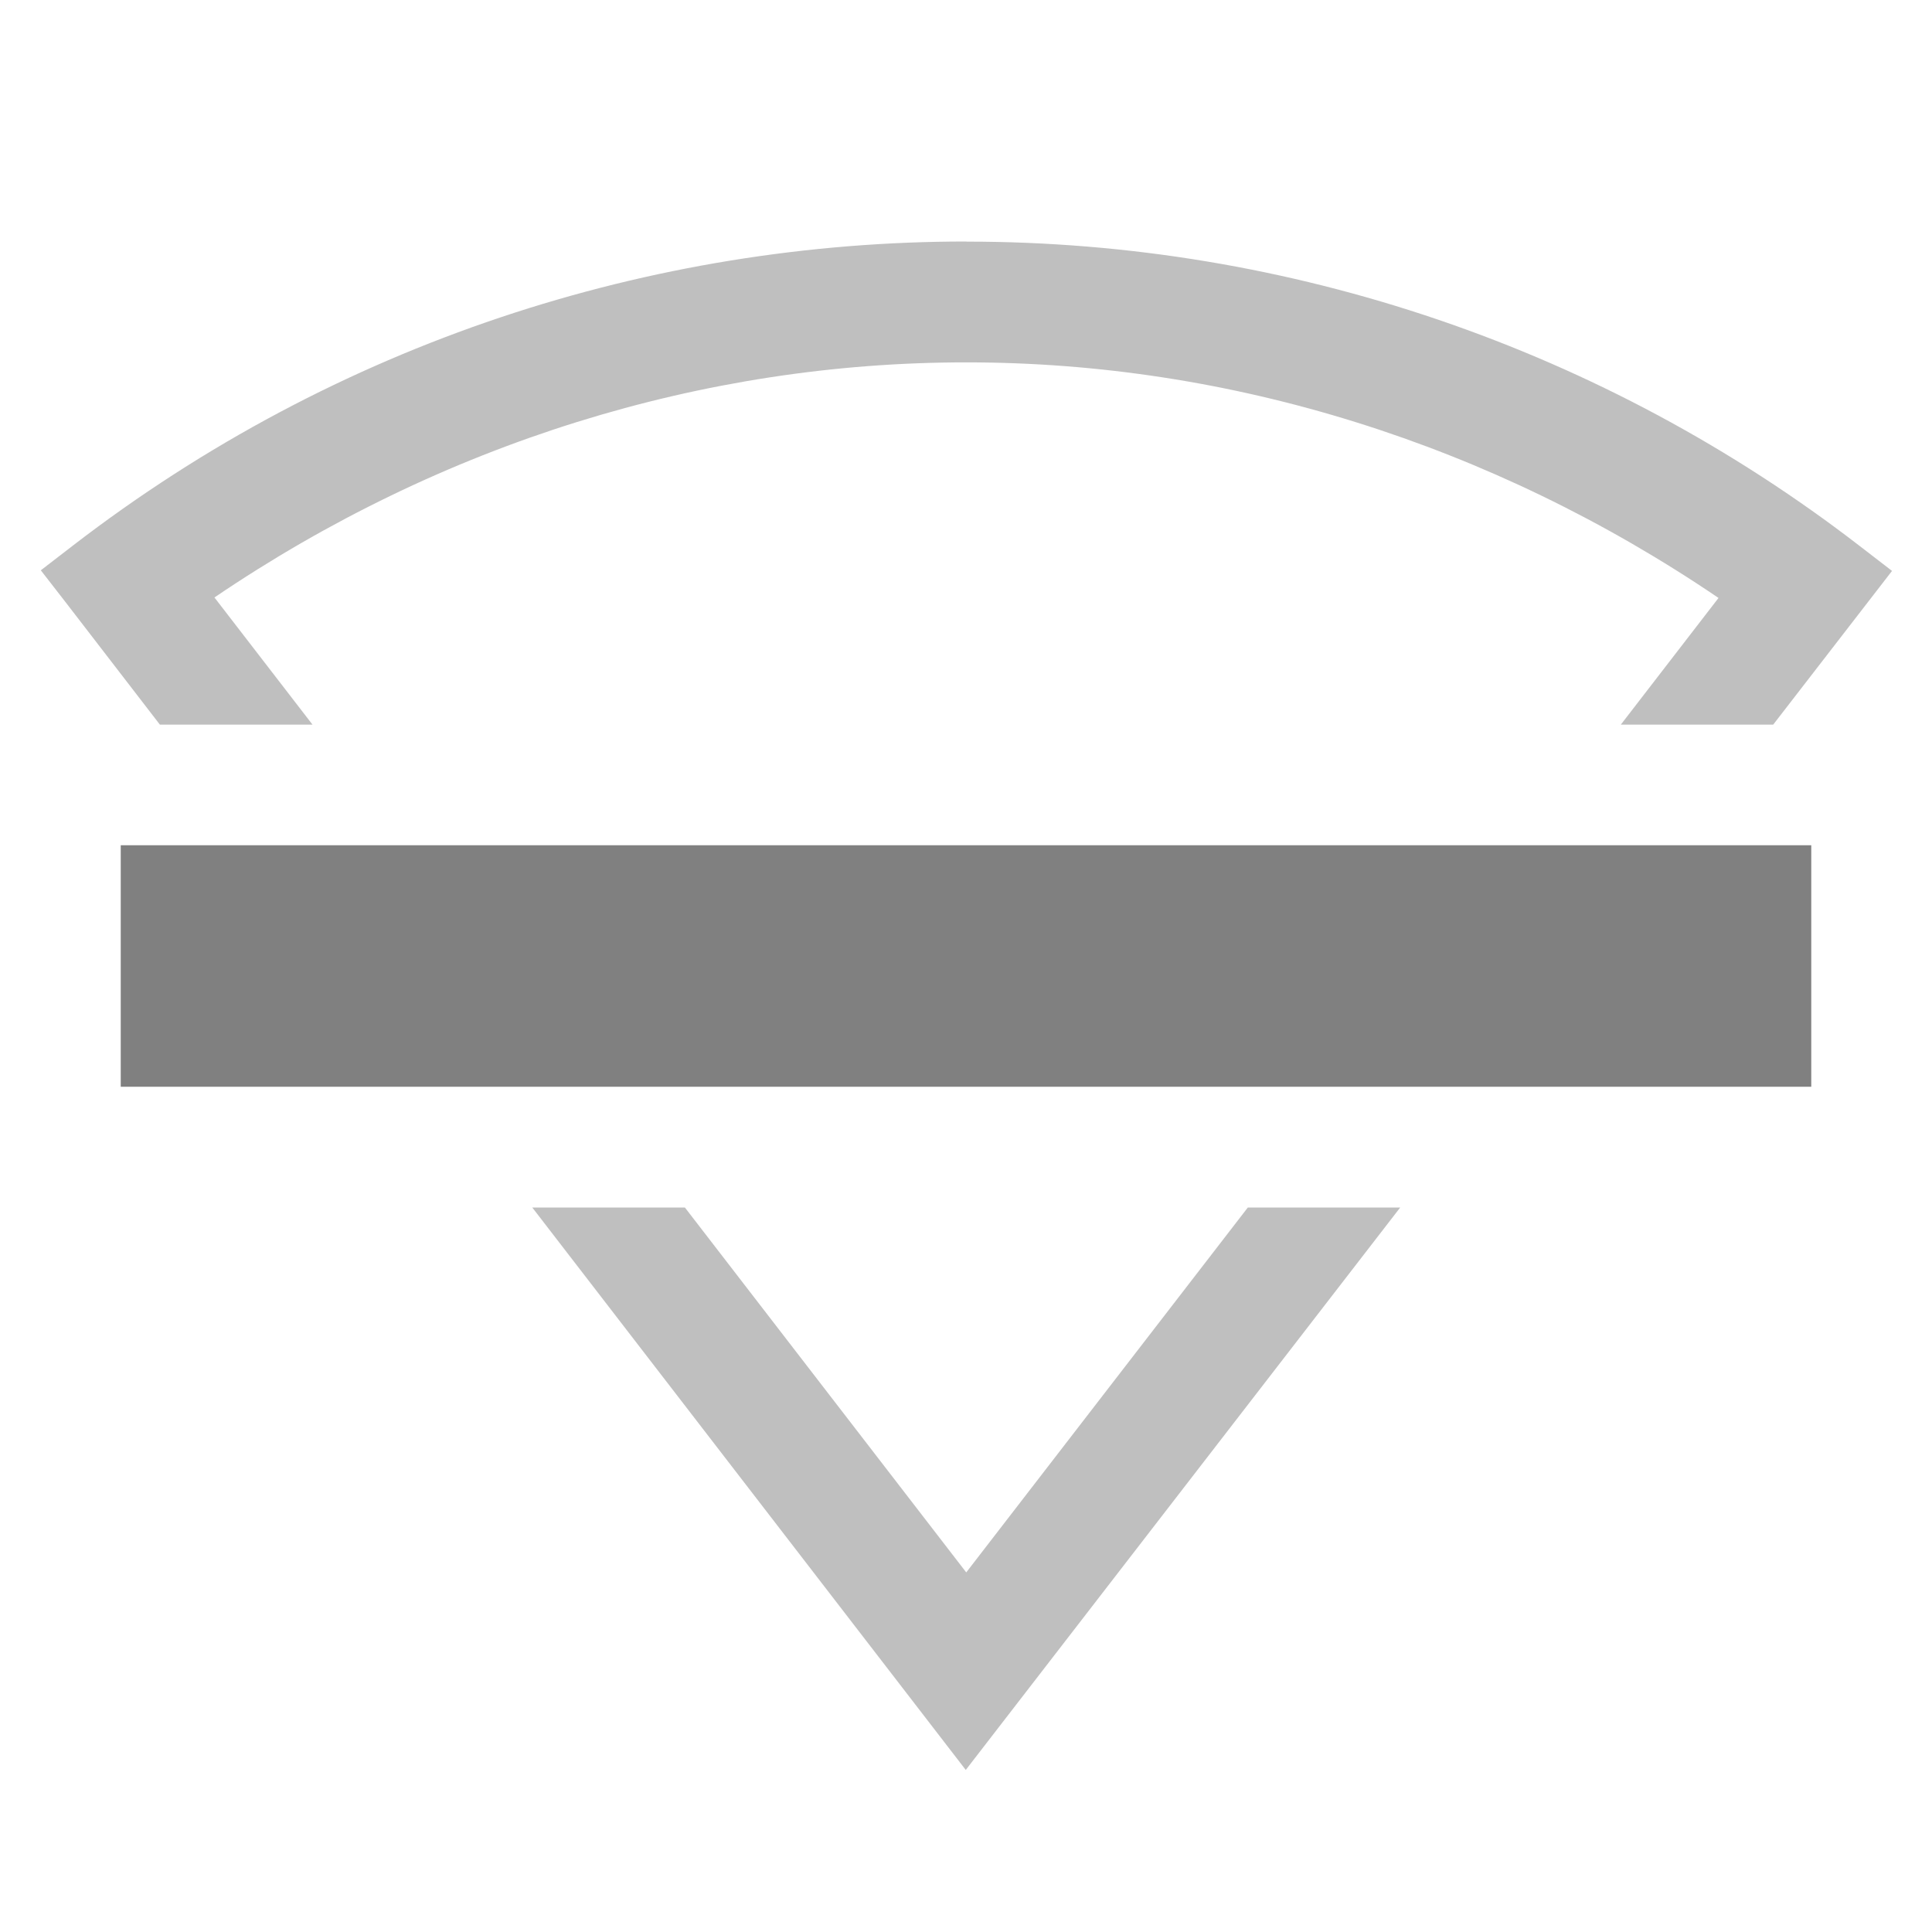
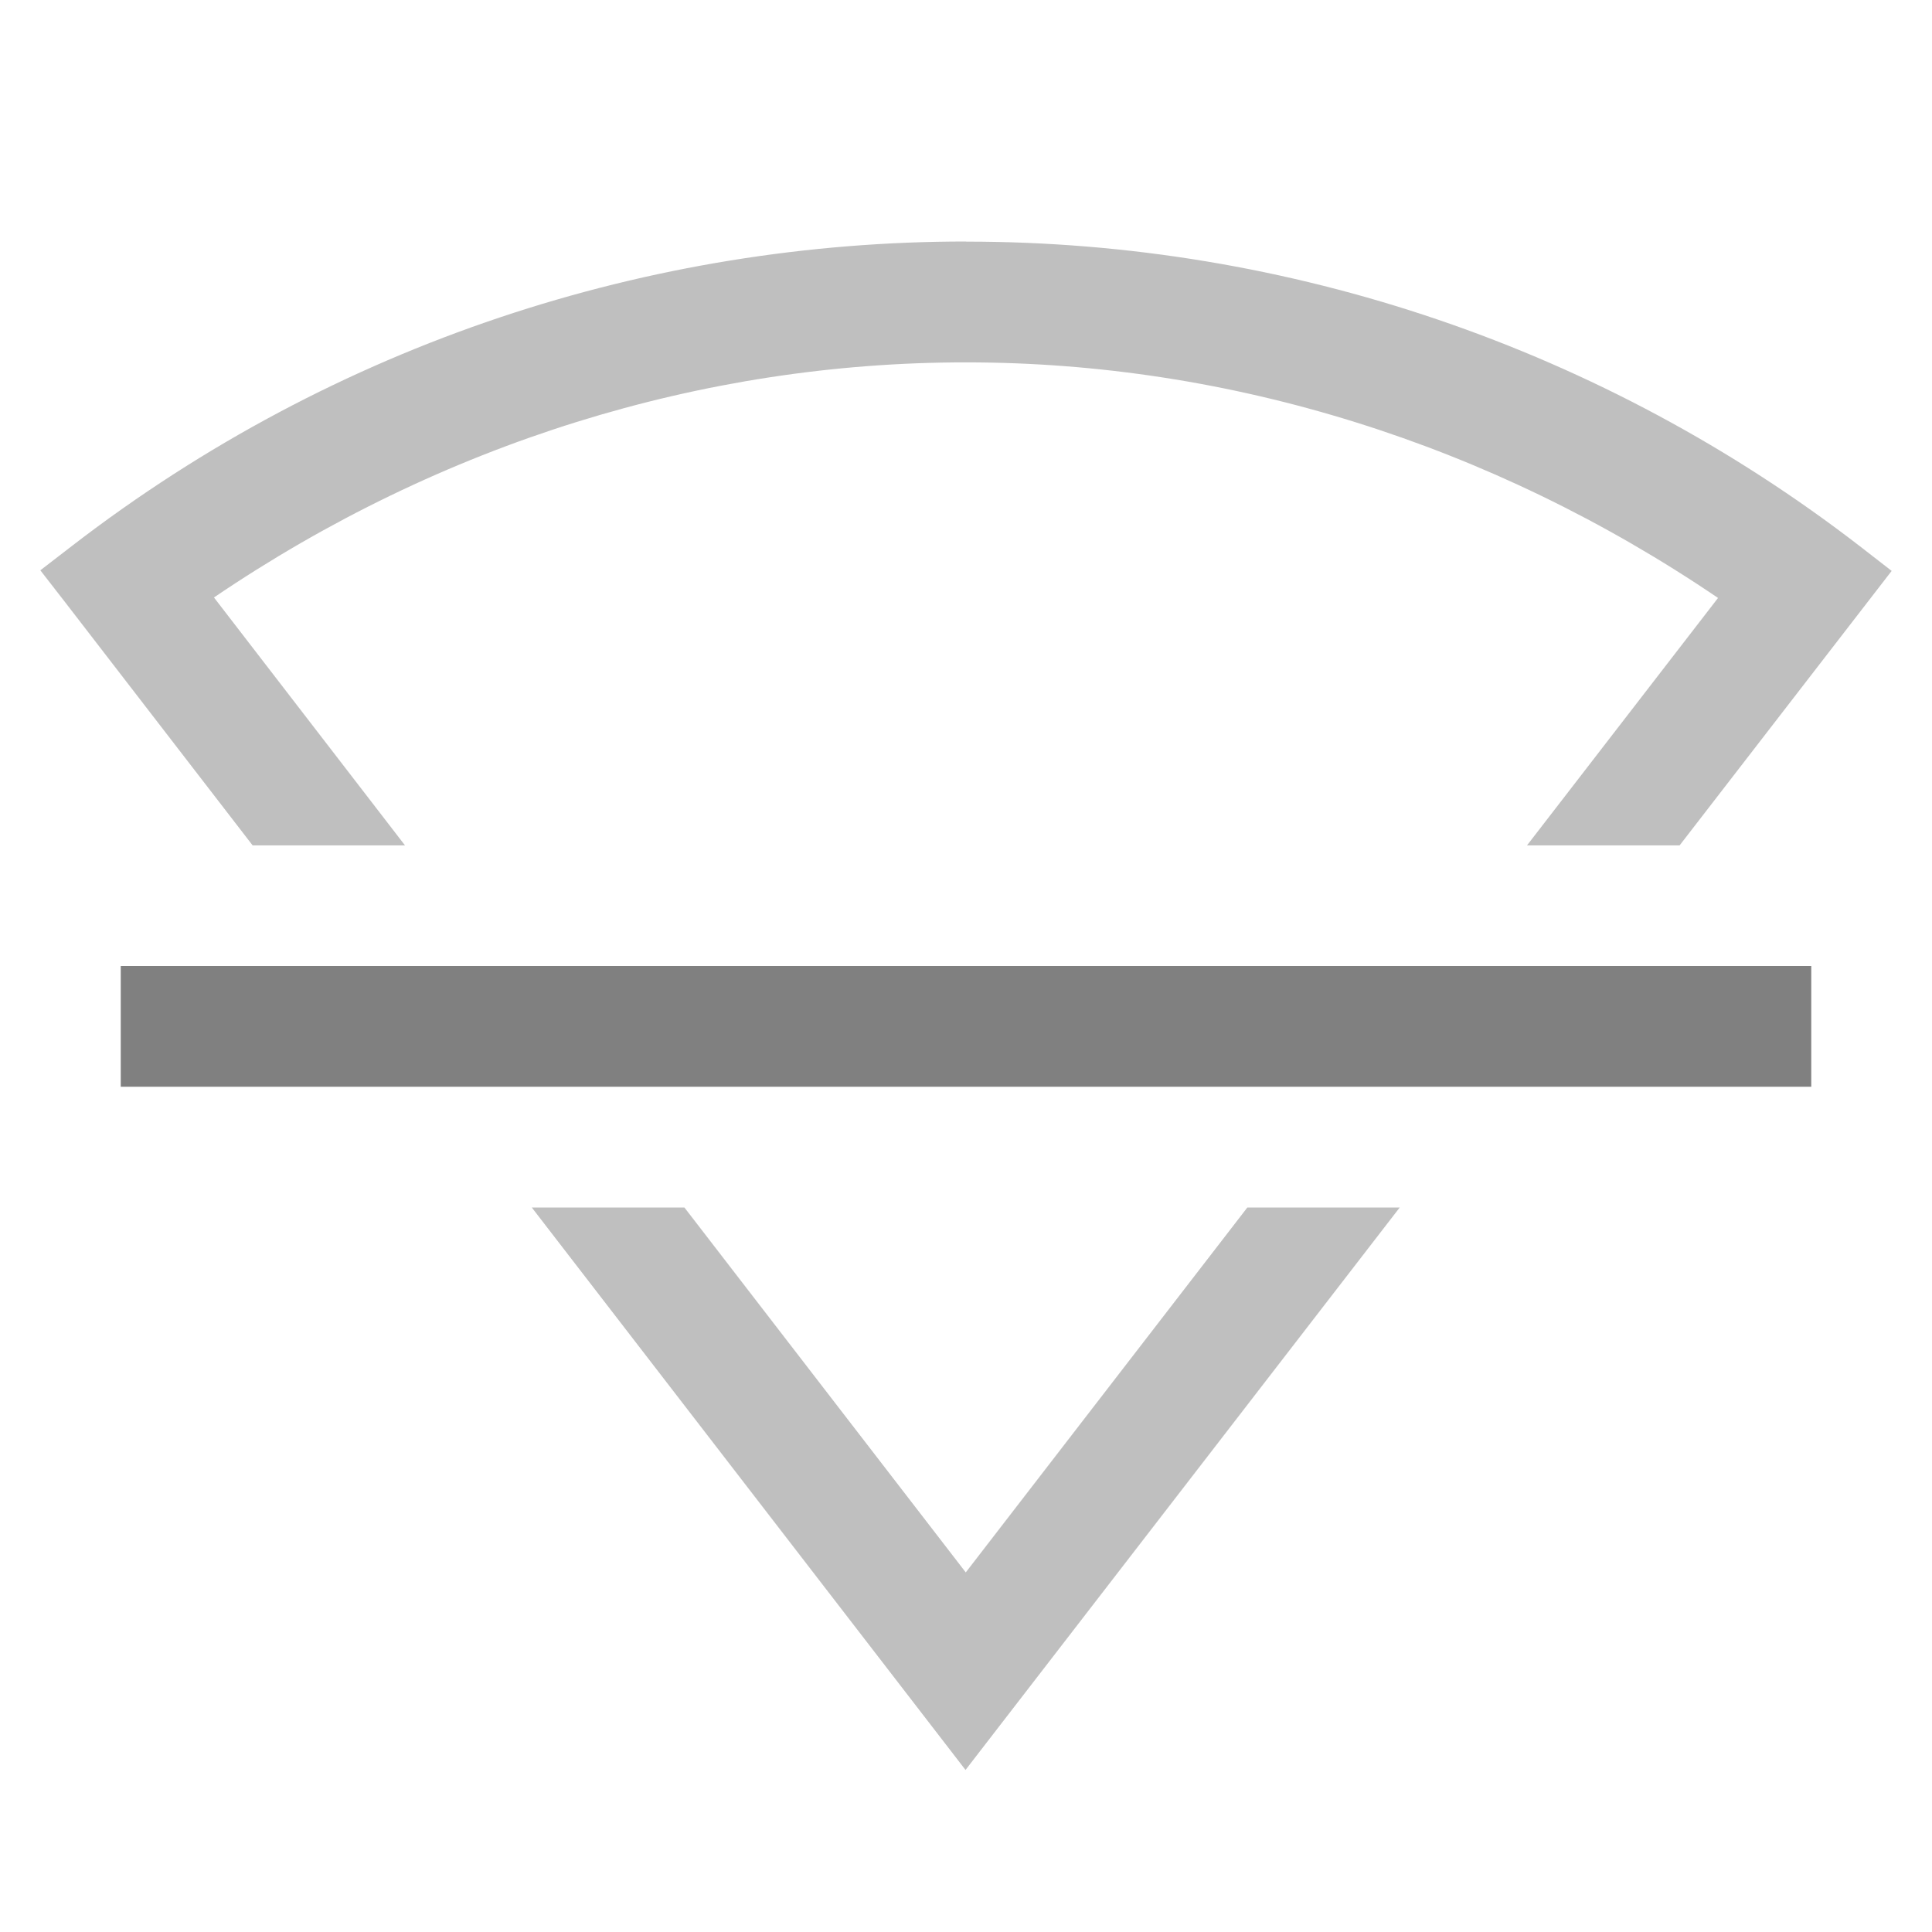
<svg xmlns="http://www.w3.org/2000/svg" version="1.1" viewBox="0 0 16 16">
-   <g transform="translate(-1073 267)">
-     <path transform="translate(1073,-267)" d="m8.004 2c-2.61 0-5.22 0.838-7.4 2.518l-0.266 0.205 0.205 0.264 0.781 1.014h1.264l-0.812-1.053c1.883-1.278 4.048-1.948 6.229-1.947 2.181 0 4.344 0.672 6.227 1.951l-0.809 1.049h1.262l0.984-1.273-0.266-0.205a12.105 12.105 0 0 0-7.398-2.522zm-3.596 8 3.59 4.658 3.598-4.658h-1.262l-2.332 3.022-2.33-3.022h-1.264z" fill="#808080" opacity=".5" style="font-feature-settings:normal;font-variant-alternates:normal;font-variant-caps:normal;font-variant-ligatures:none;font-variant-numeric:normal;font-variant-position:normal;isolation:auto;mix-blend-mode:normal;shape-padding:0;text-decoration-color:#000;text-decoration-line:none;text-decoration-style:solid;text-indent:0;text-transform:none" />
+   <g transform="translate(-1073 267)" color="#000000">
+     <path transform="translate(1073 -267)" d="m8 2c-2.61 0-5.22 0.838-7.4 2.518l-0.266 0.205 0.205 0.264 1.553 2.014h1.262l-1.582-2.053c1.883-1.278 4.048-1.948 6.229-1.947 2.181 0 4.344 0.672 6.227 1.951l-1.582 2.049h1.264l1.756-2.273-0.264-0.205a12.105 12.105 0 0 0-7.4-2.522zm-3.596 8 3.592 4.658 3.596-4.658h-1.262l-2.332 3.022-2.33-3.022h-1.264z" fill="#808080" opacity=".5" style="font-feature-settings:normal;font-variant-alternates:normal;font-variant-caps:normal;font-variant-ligatures:none;font-variant-numeric:normal;font-variant-position:normal;isolation:auto;mix-blend-mode:normal;shape-padding:0;text-decoration-color:#000000;text-decoration-line:none;text-decoration-style:solid;text-indent:0;text-transform:none" />
  </g>
-   <rect x="1" y="7" width="14" height="2" rx="0" ry="0" fill="#808080" fill-rule="evenodd" stroke-linecap="round" stroke-width="2" />
+   <rect x="1" y="8" width="14" height="1" rx="0" ry="0" fill="#808080" fill-rule="evenodd" />
</svg>
